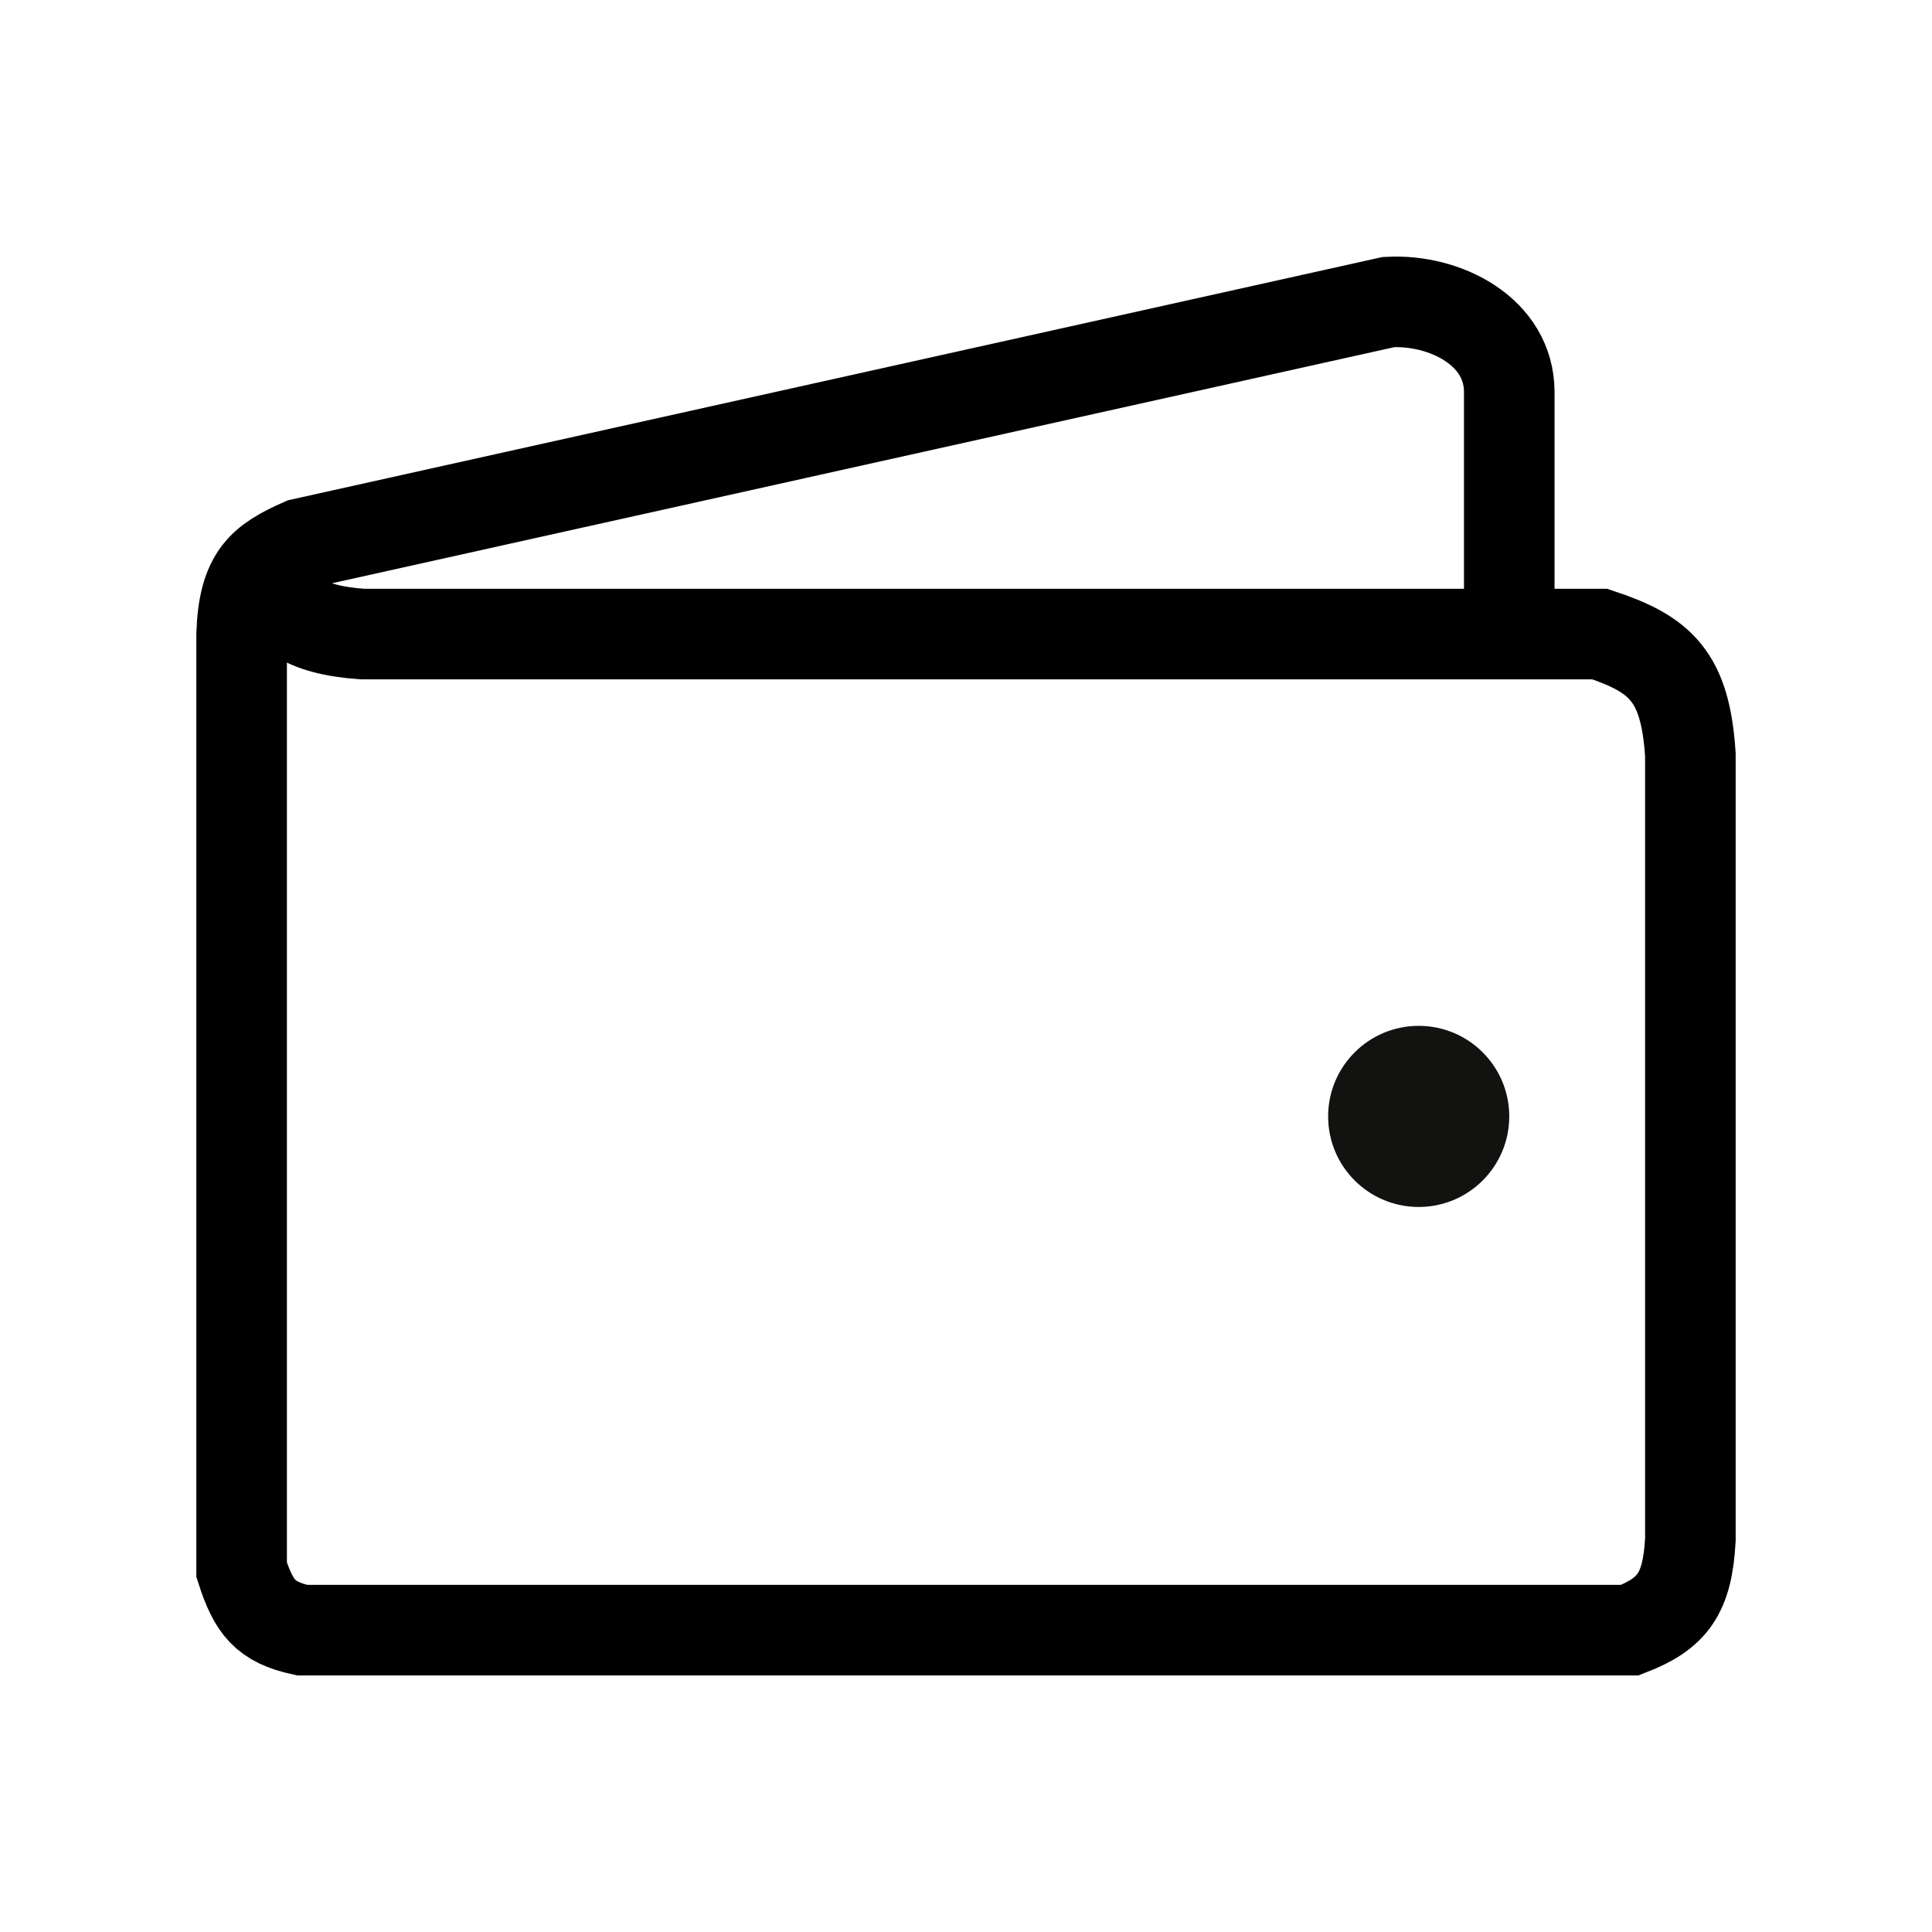
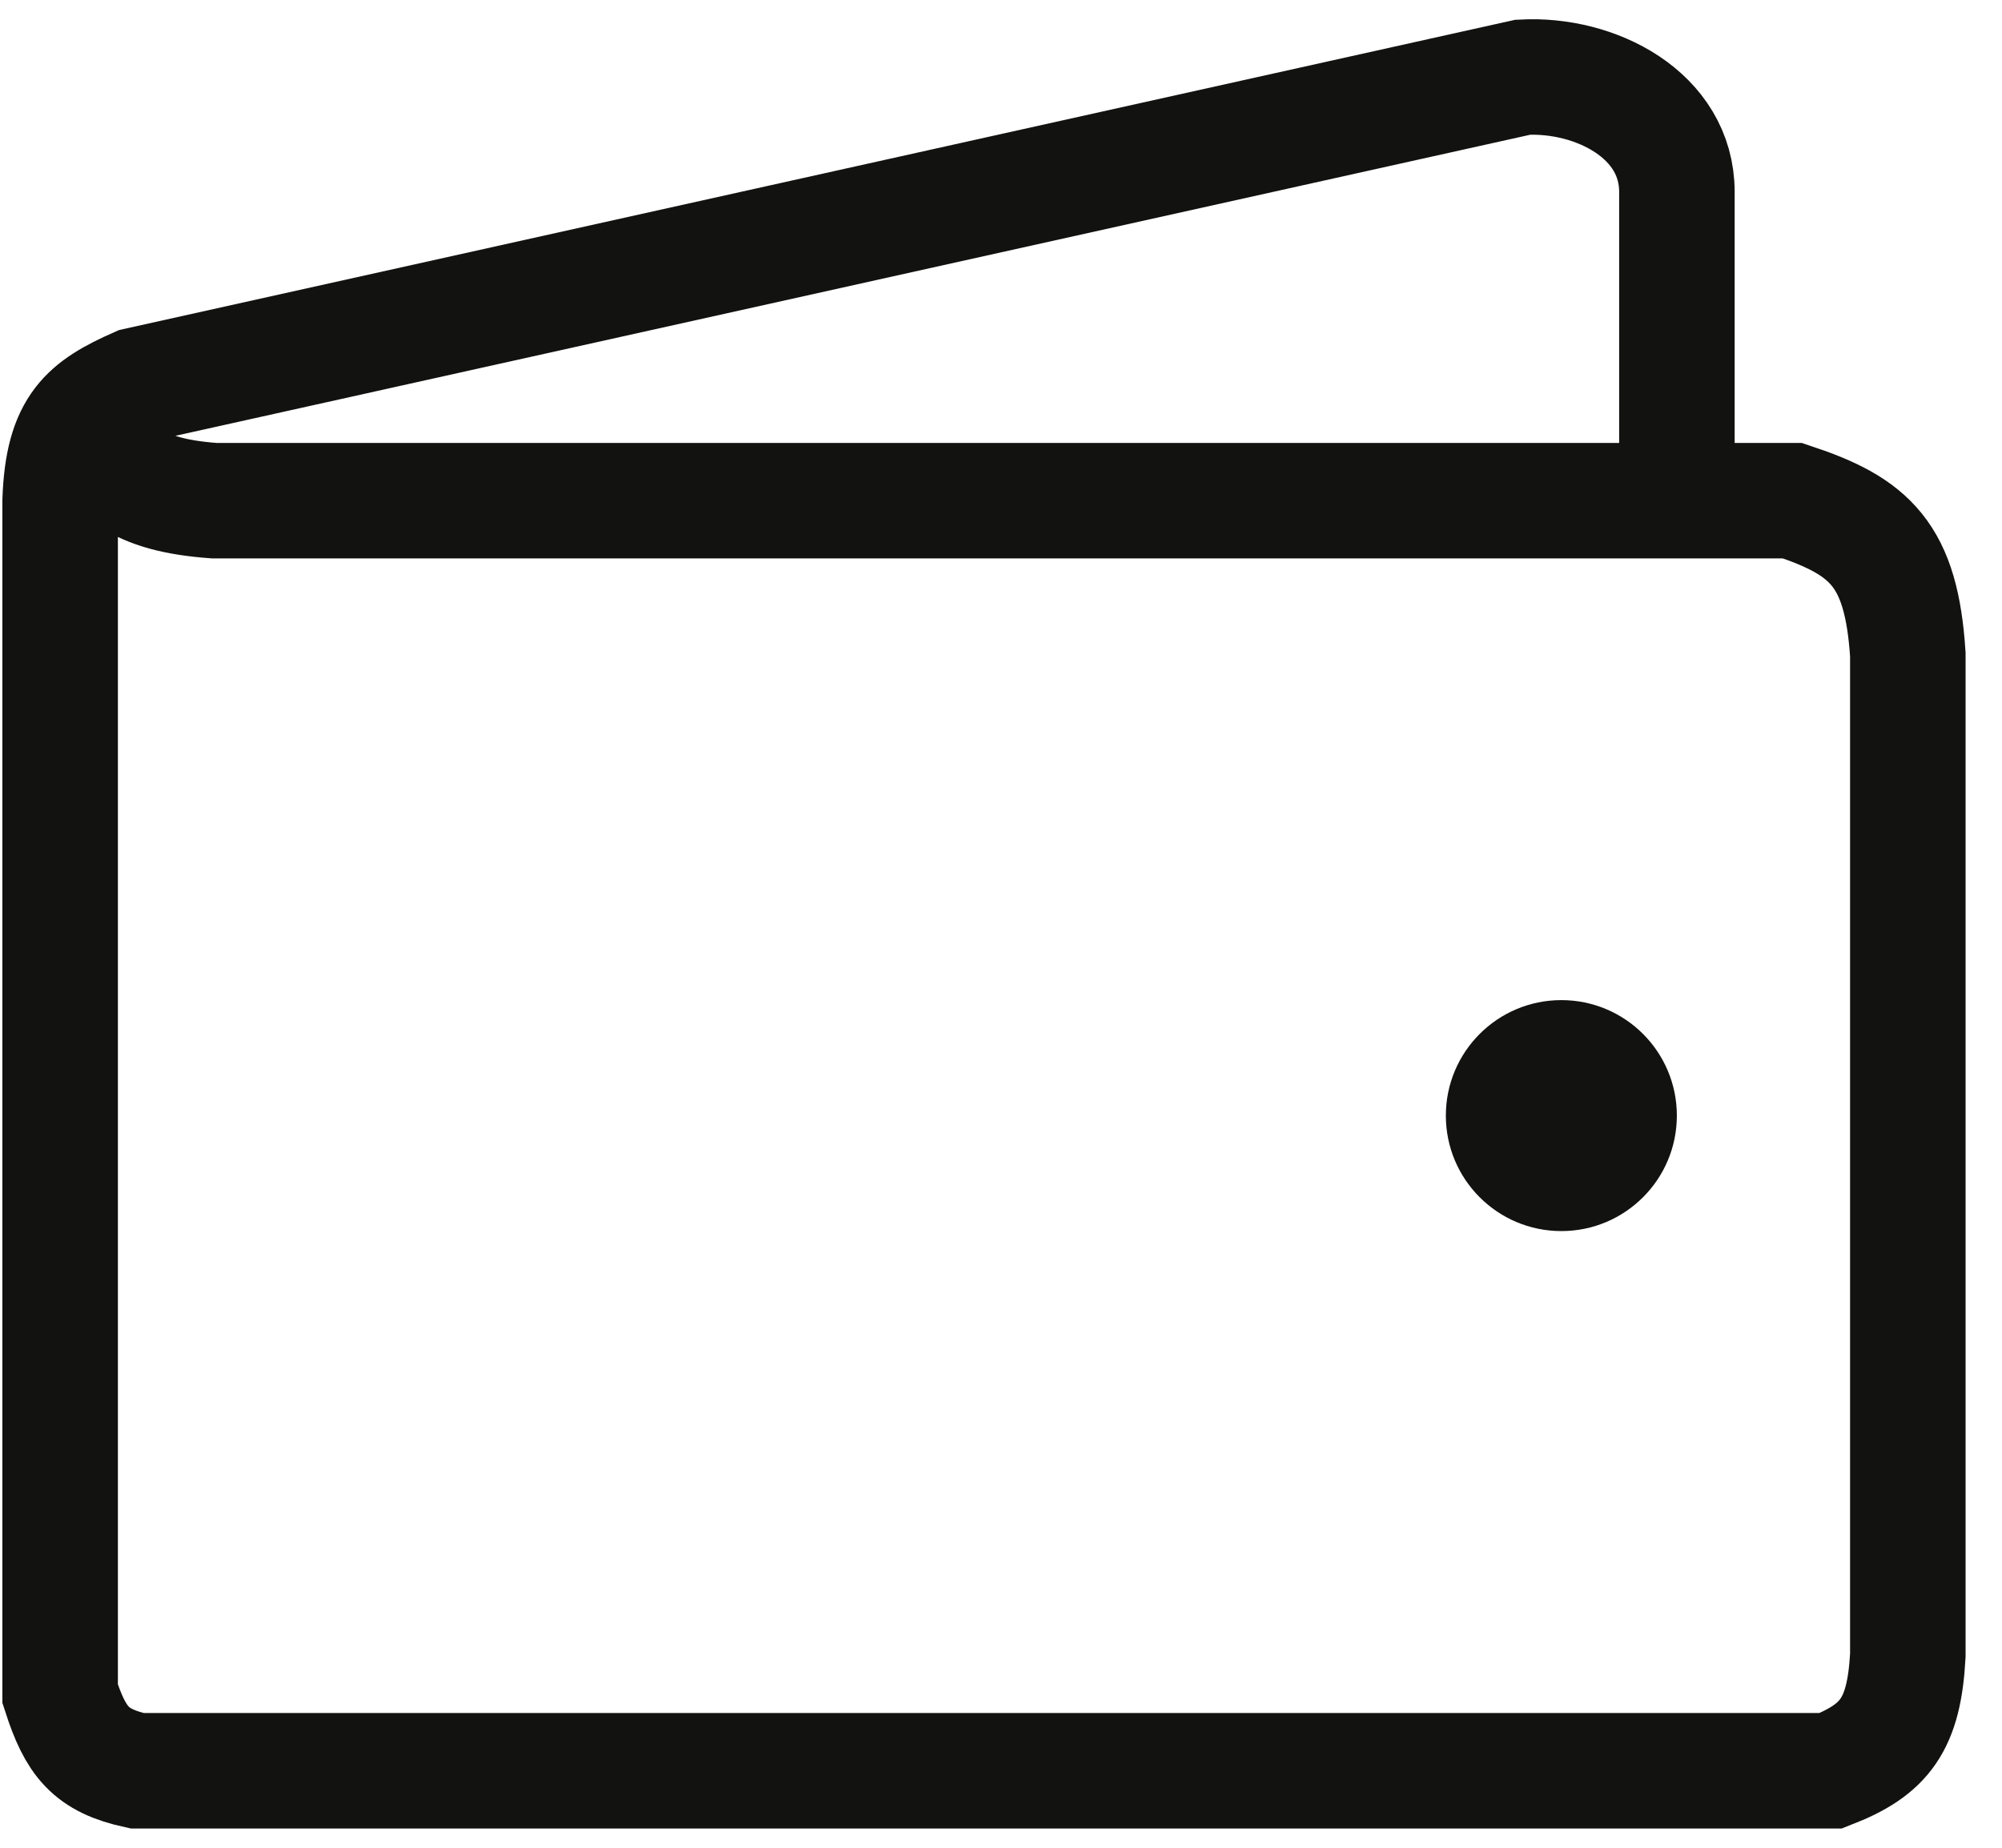
- <svg xmlns="http://www.w3.org/2000/svg" width="32" height="32" viewBox="0 0 32 32" fill="none">
-   <path d="M24.998 10.502H26.498C27.51 10.838 27.914 11.204 27.998 12.502V25.5C27.949 26.4 27.701 26.726 26.998 27H5.002C4.396 26.868 4.202 26.622 4.002 26V10.502C4.019 10.015 4.106 9.711 4.273 9.492M24.998 10.502V10.003L24.998 6.493C24.998 5.493 23.938 4.952 22.999 5.003L5.002 9.003C4.676 9.147 4.436 9.28 4.273 9.492M24.998 10.502H6.001C4.987 10.428 4.695 10.13 4.273 9.492" stroke="black" stroke-width="1.5" stroke-linecap="round" />
-   <circle cx="1.5" cy="1.5" r="1.5" transform="matrix(-1 0 0 1 24.998 16.9912)" fill="#121210" />
+ <svg xmlns="http://www.w3.org/2000/svg" width="26" height="24" viewBox="0 0 26 24" fill="none">
+   <path d="M21.778 6.503H23.278C24.29 6.838 24.693 7.204 24.777 8.502V21.5C24.728 22.4 24.48 22.726 23.777 23H1.781C1.175 22.868 0.982 22.622 0.781 22V6.503C0.798 6.015 0.885 5.711 1.053 5.492M21.778 6.503V6.003L21.778 2.493C21.778 1.493 20.718 0.952 19.778 1.003L1.781 5.003C1.455 5.147 1.216 5.28 1.053 5.492M21.778 6.503H2.781C1.766 6.428 1.475 6.13 1.053 5.492" stroke="#121210" stroke-width="1.5" stroke-linecap="round" />
+   <circle cx="1.5" cy="1.5" r="1.5" transform="matrix(-1 0 0 1 21.7773 12.9902)" fill="#121210" />
</svg>
